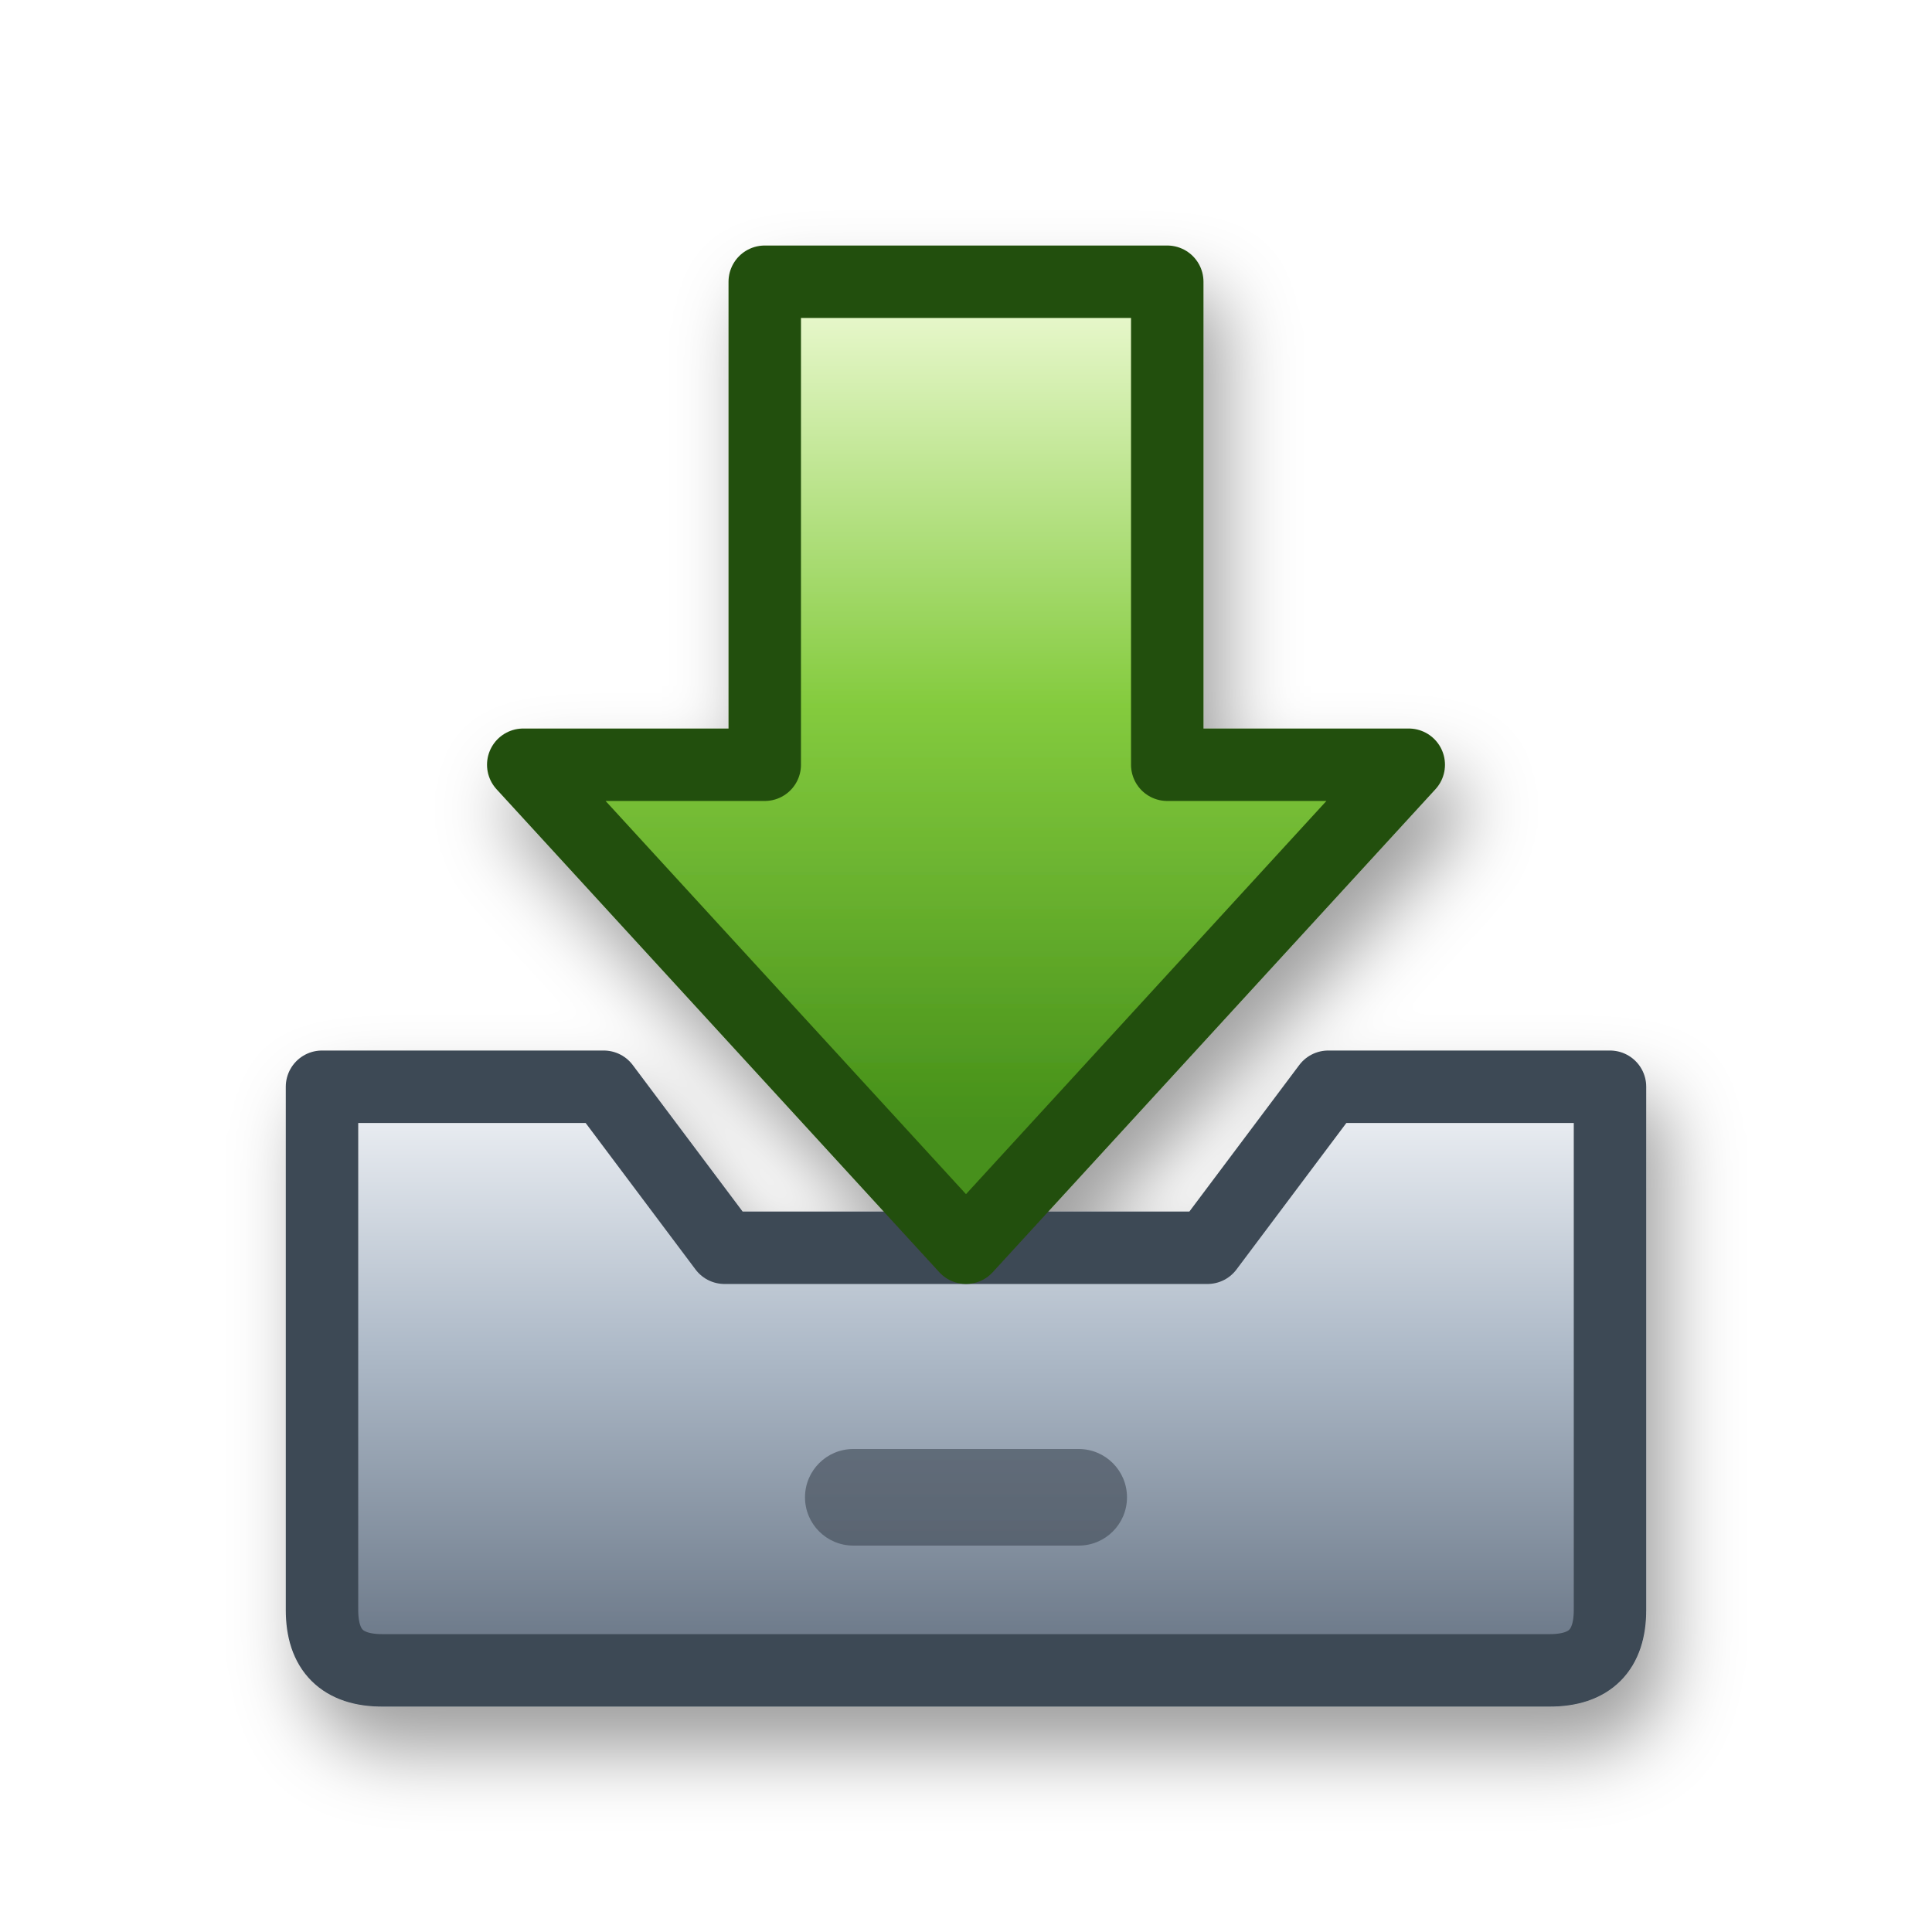
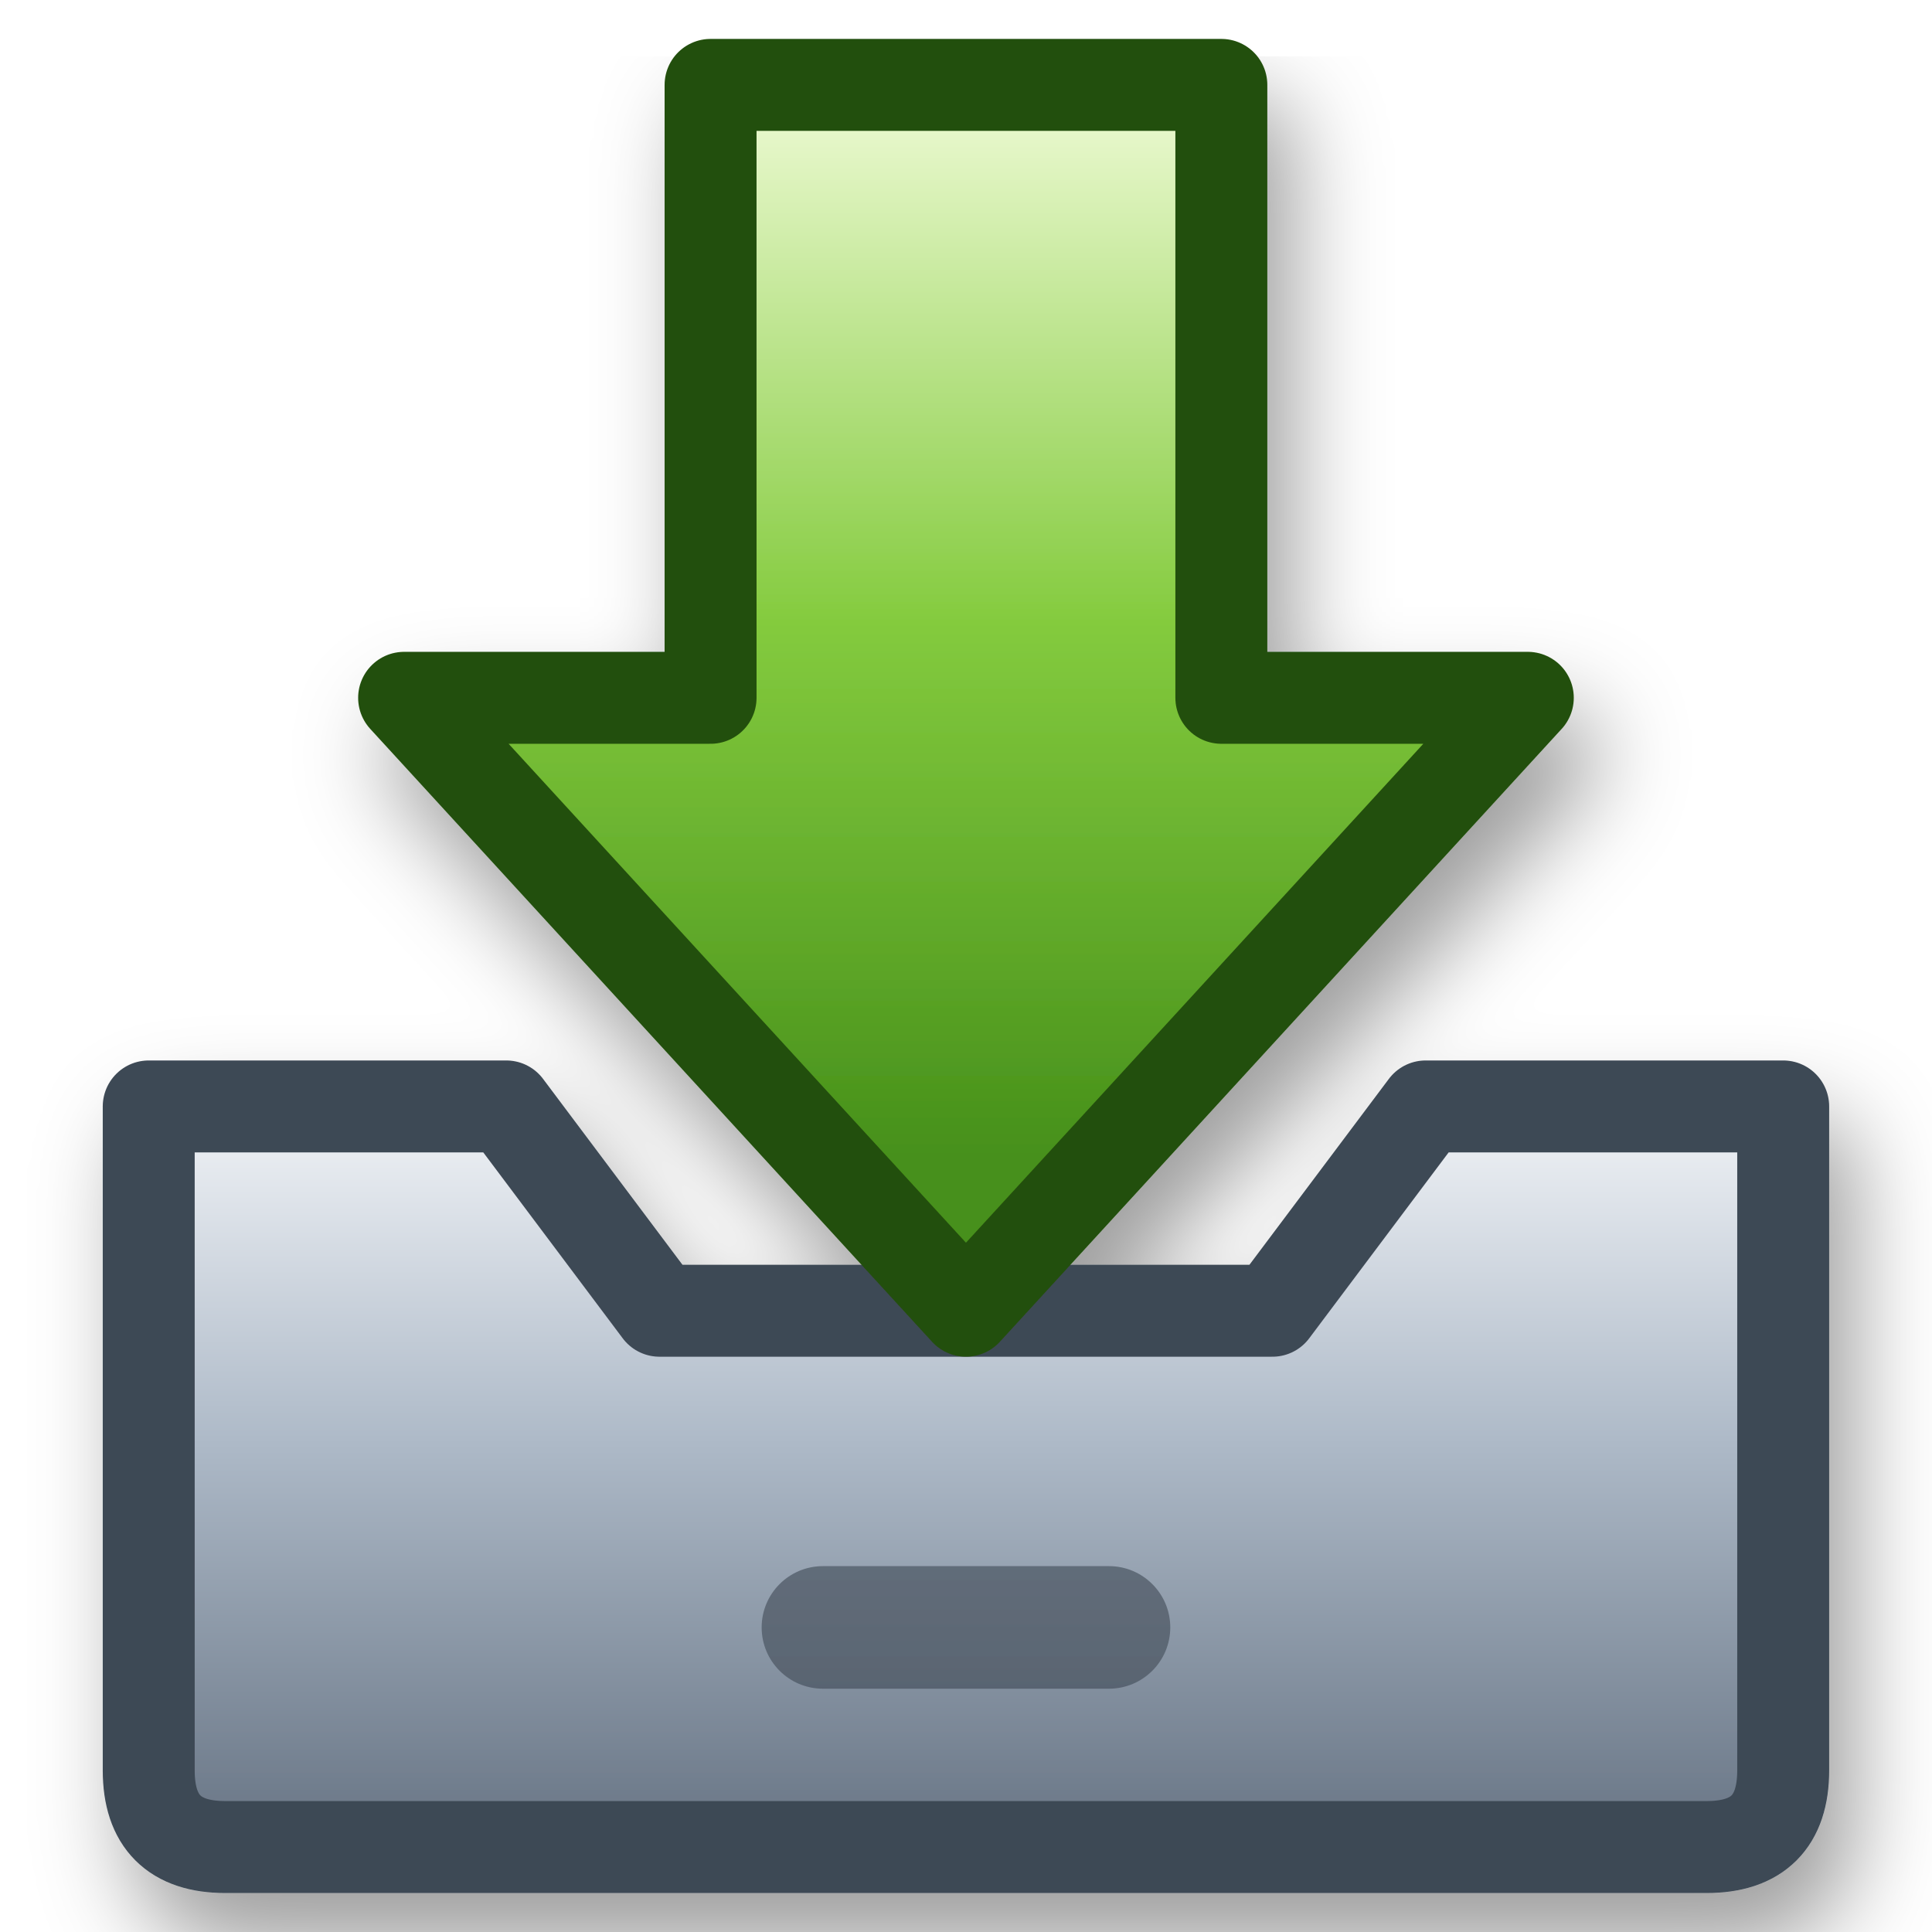
<svg xmlns="http://www.w3.org/2000/svg" viewBox="0 0 48 48" width="48" height="48">
-   <defs>
-     <filter id="sh" x="-30%" y="-30%" width="160%" height="160%">
-       <feDropShadow dx="0.5" dy="1.1" stdDeviation="0.9" flood-color="#000" flood-opacity="0.38" />
-     </filter>
-     <linearGradient id="sv" x1="0" y1="7" x2="0" y2="28" gradientUnits="userSpaceOnUse">
-       <stop offset="0" stop-color="#EFFBD6" />
-       <stop offset="0.5" stop-color="#84CB3E" />
-       <stop offset="1" stop-color="#46901A" />
-     </linearGradient>
-     <linearGradient id="dw" x1="0" y1="26" x2="0" y2="41" gradientUnits="userSpaceOnUse">
-       <stop offset="0" stop-color="#FBFCFE" />
-       <stop offset="0.5" stop-color="#AEBAC8" />
-       <stop offset="1" stop-color="#6B7888" />
-     </linearGradient>
-   </defs>
-   <g filter="url(#sh)">
-     <path d="M8 27 H15 L18 31 H30 L33 27 H40 V40 Q40 41.5 38.5 41.5 H9.5 Q8 41.5 8 40 Z" fill="url(#dw)" stroke="#3E4854" stroke-width="1.8" stroke-linejoin="round" />
-     <rect x="20" y="36" width="8" height="2.4" rx="1.2" fill="#3E4854" opacity="0.6" />
-     <path d="M19 7 H29 V19 H35 L24 31 L13 19 H19 Z" fill="url(#sv)" stroke="#244F0D" stroke-width="1.8" stroke-linejoin="round" />
+   <g transform="matrix(1.269 0 0 1.269 -6.457 -6.774)">
+     <defs>
+       <filter id="sh" x="-30%" y="-30%" width="160%" height="160%">
+         <feDropShadow dx="0.5" dy="1.1" stdDeviation="0.9" flood-color="#000" flood-opacity="0.38" />
+       </filter>
+       <linearGradient id="sv" x1="0" y1="7" x2="0" y2="28" gradientUnits="userSpaceOnUse">
+         <stop offset="0" stop-color="#EFFBD6" />
+         <stop offset="0.5" stop-color="#84CB3E" />
+         <stop offset="1" stop-color="#46901A" />
+       </linearGradient>
+       <linearGradient id="dw" x1="0" y1="26" x2="0" y2="41" gradientUnits="userSpaceOnUse">
+         <stop offset="0" stop-color="#FBFCFE" />
+         <stop offset="0.5" stop-color="#AEBAC8" />
+         <stop offset="1" stop-color="#6B7888" />
+       </linearGradient>
+     </defs>
+     <g filter="url(#sh)">
+       <path d="M8 27 H15 L18 31 H30 L33 27 H40 V40 Q40 41.5 38.5 41.5 H9.5 Q8 41.5 8 40 Z" fill="url(#dw)" stroke="#3E4854" stroke-width="1.8" stroke-linejoin="round" />
+       <rect x="20" y="36" width="8" height="2.4" rx="1.2" fill="#3E4854" opacity="0.6" />
+       <path d="M19 7 H29 V19 H35 L24 31 L13 19 H19 Z" fill="url(#sv)" stroke="#244F0D" stroke-width="1.8" stroke-linejoin="round" />
+     </g>
  </g>
</svg>
